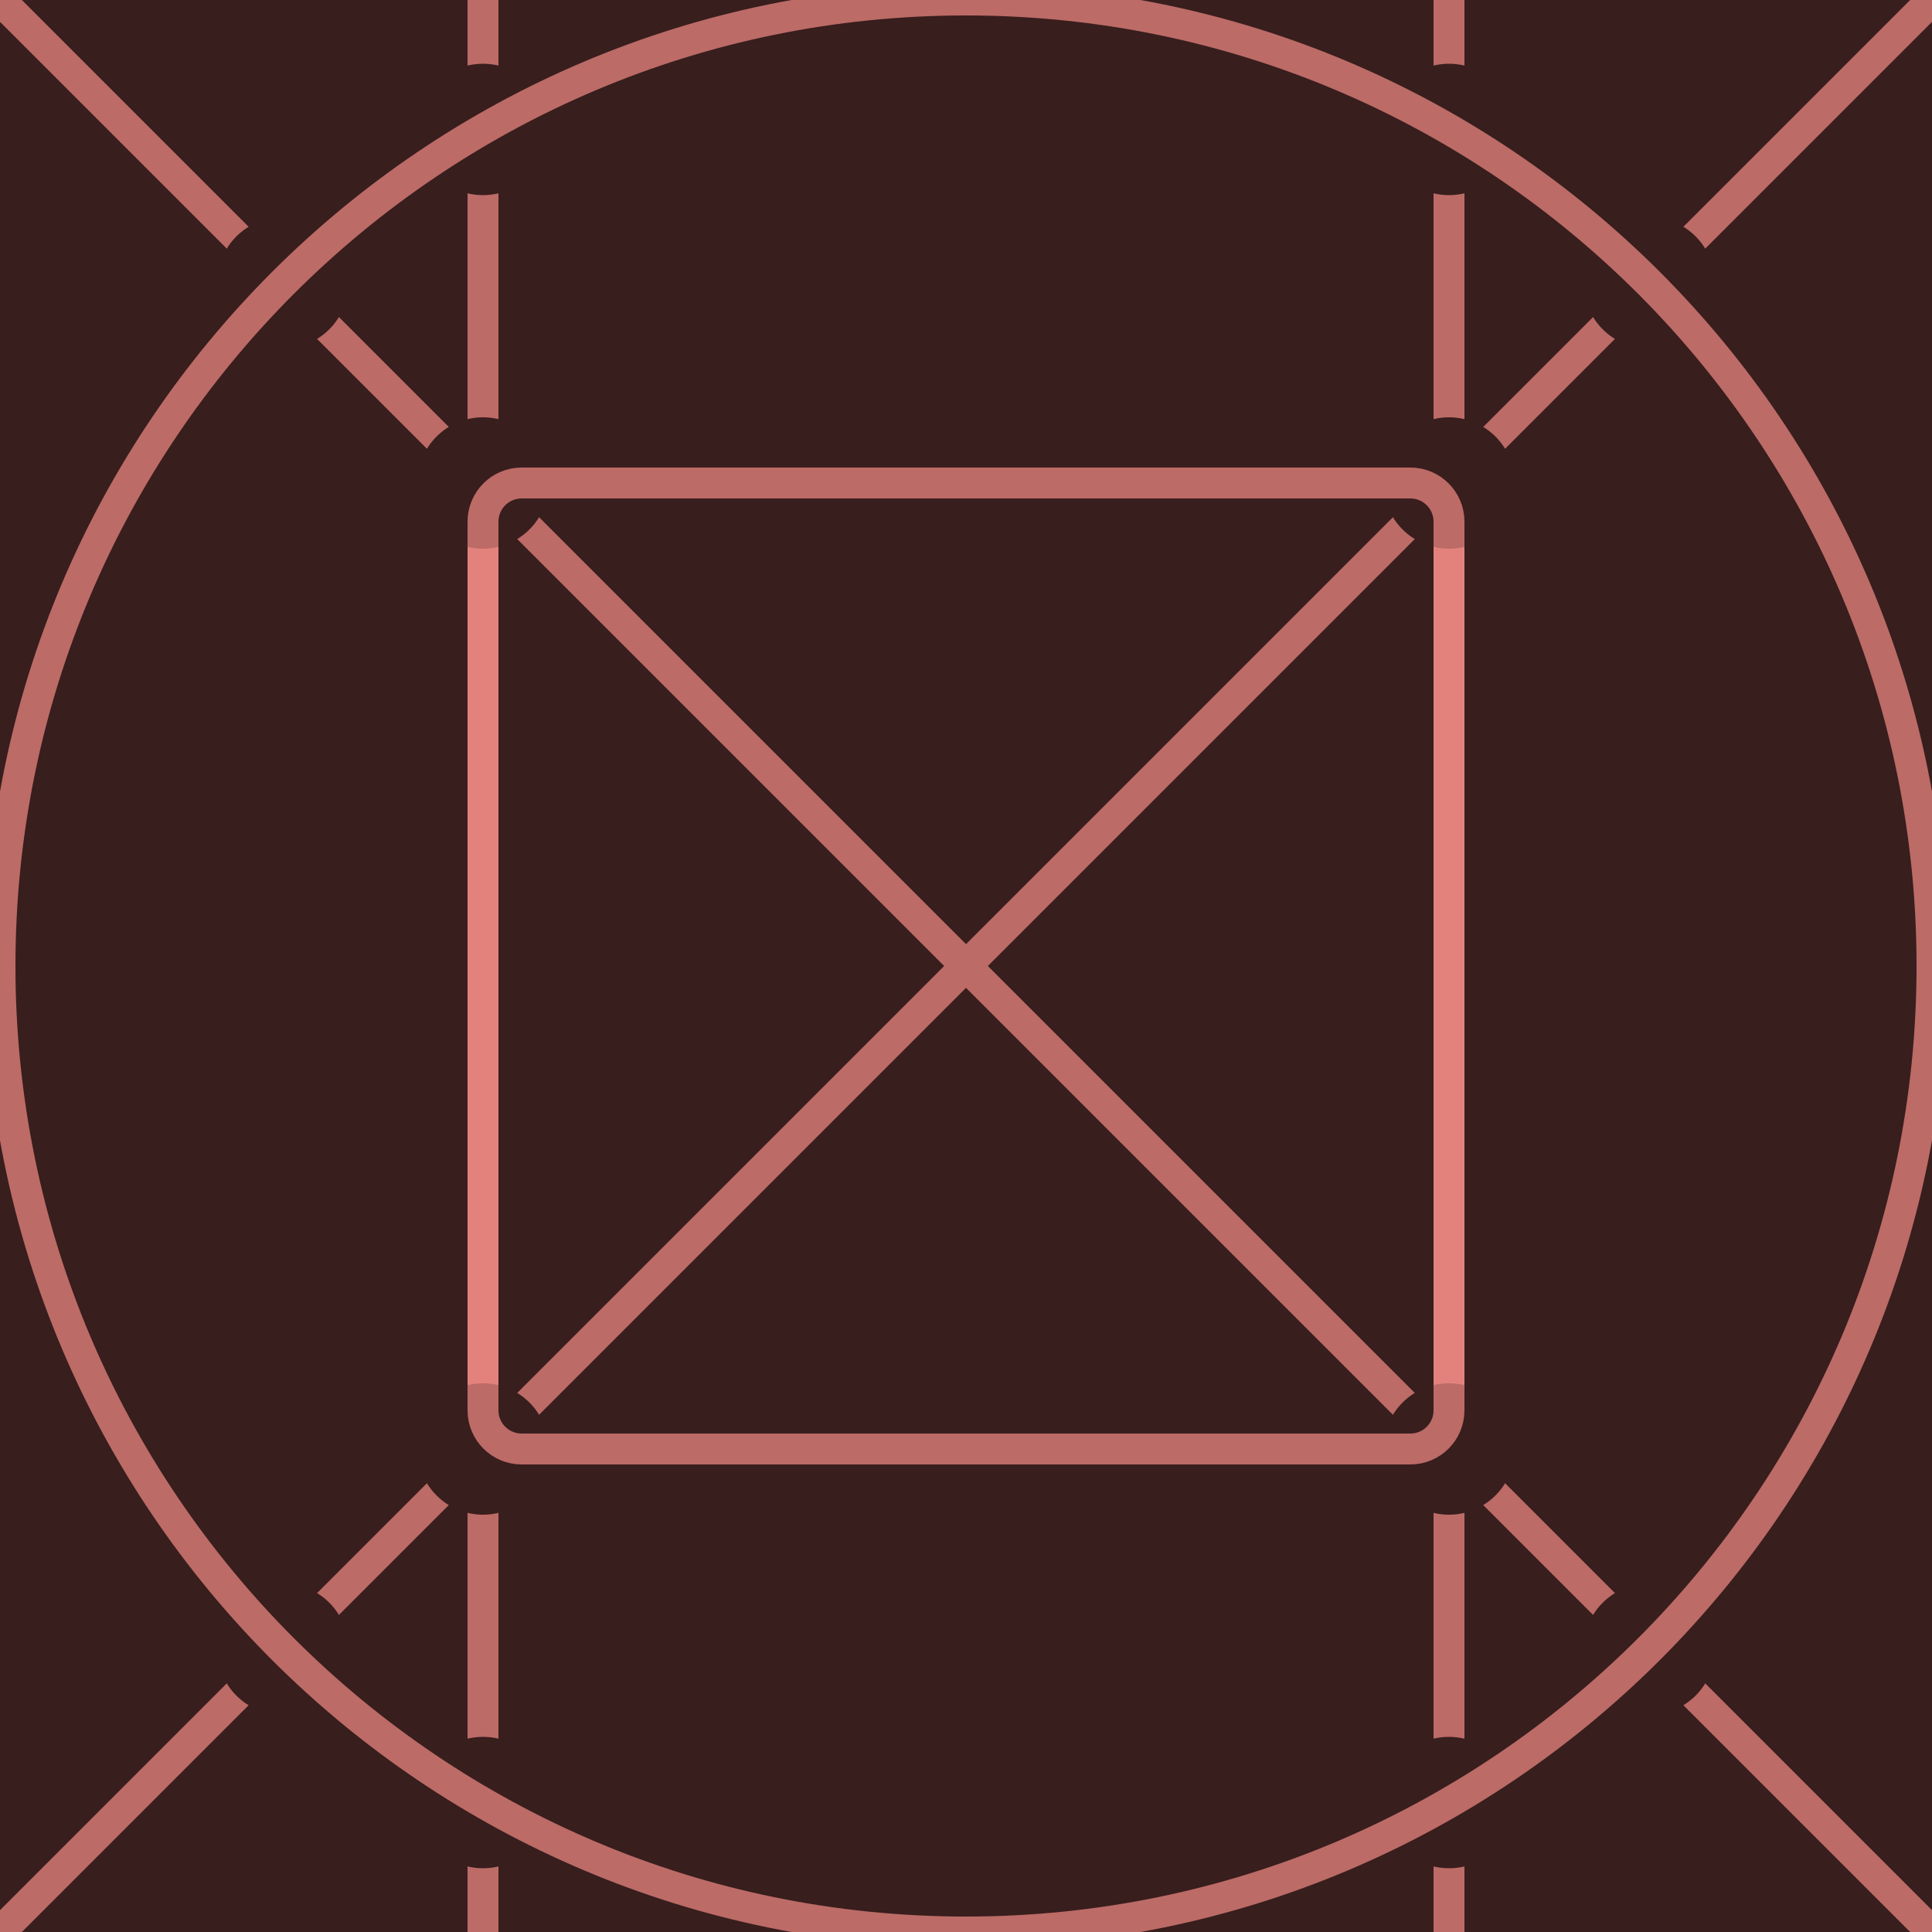
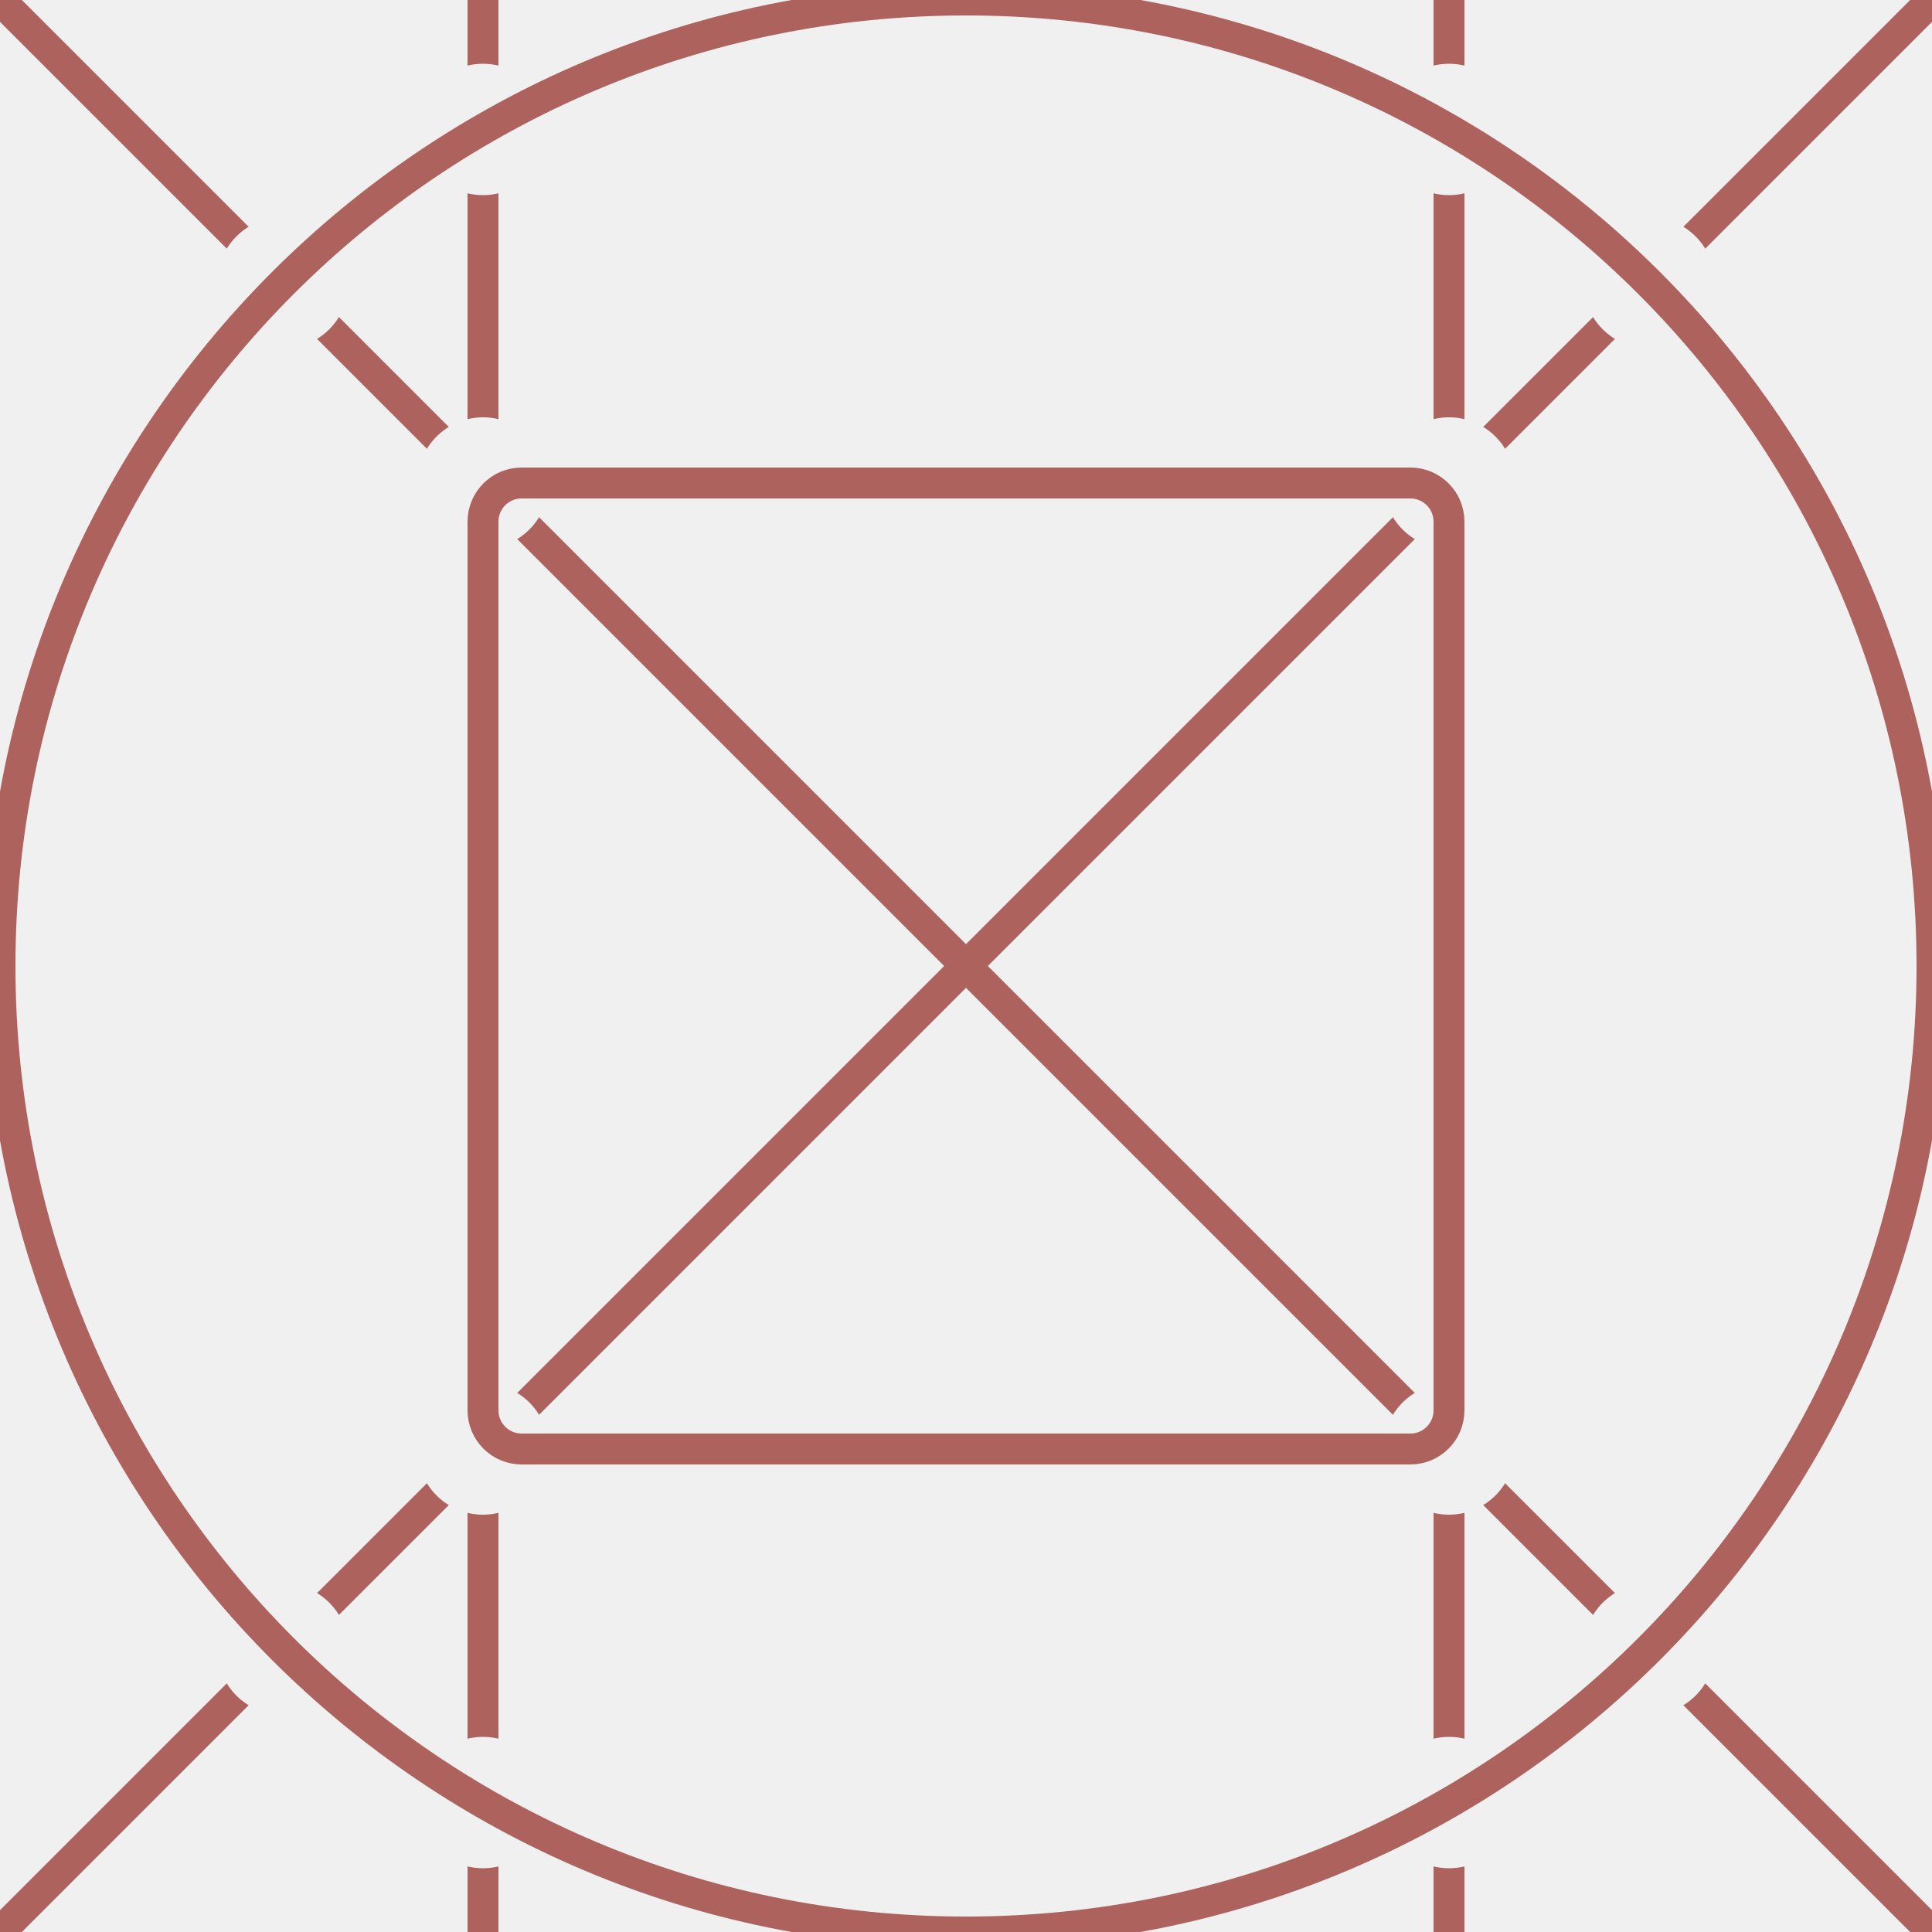
<svg xmlns="http://www.w3.org/2000/svg" width="96" height="96" viewBox="0 0 100 100">
  <defs>
    <mask id="g0" maskUnits="userSpaceOnUse" x="-10" y="-10" width="120" height="120">
      <rect x="-10" y="-10" width="120" height="120" fill="#fff" />
      <g fill="#000">
        <circle cx="25" cy="25" r="3.4" />
        <circle cx="25" cy="75" r="3.4" />
        <circle cx="75" cy="75" r="3.4" />
        <circle cx="75" cy="25" r="3.4" />
        <circle cx="25" cy="93.3" r="3.4" />
        <circle cx="25" cy="6.7" r="3.4" />
        <circle cx="75" cy="93.3" r="3.4" />
        <circle cx="75" cy="6.7" r="3.4" />
      </g>
    </mask>
    <mask id="g1" maskUnits="userSpaceOnUse" x="-10" y="-10" width="120" height="120">
      <rect x="-10" y="-10" width="120" height="120" fill="#fff" />
      <g fill="#000">
        <circle cx="85.36" cy="85.36" r="3.4" />
        <circle cx="14.64" cy="14.64" r="3.4" />
        <circle cx="14.64" cy="85.36" r="3.4" />
        <circle cx="85.36" cy="14.64" r="3.4" />
        <circle cx="25" cy="25" r="3.4" />
        <circle cx="75" cy="75" r="3.4" />
        <circle cx="75" cy="25" r="3.4" />
        <circle cx="25" cy="75" r="3.4" />
      </g>
    </mask>
  </defs>
-   <rect width="100" height="100" fill="#381e1d" />
-   <g fill="none" stroke="#f48c86" stroke-width="1.6" stroke-opacity="0.7" stroke-linejoin="round">
+   <g fill="none" stroke="#ad625e" stroke-width="1.6" stroke-linejoin="round">
    <g mask="url(#g0)">
      <path d="M25 0V100M75 0V100" />
    </g>
    <g mask="url(#g1)">
      <path d="M0 0L100 100M100 0L0 100" />
    </g>
    <circle cx="50" cy="50" r="50" />
    <rect x="25" y="25" width="50" height="50" rx="2" />
  </g>
</svg>
